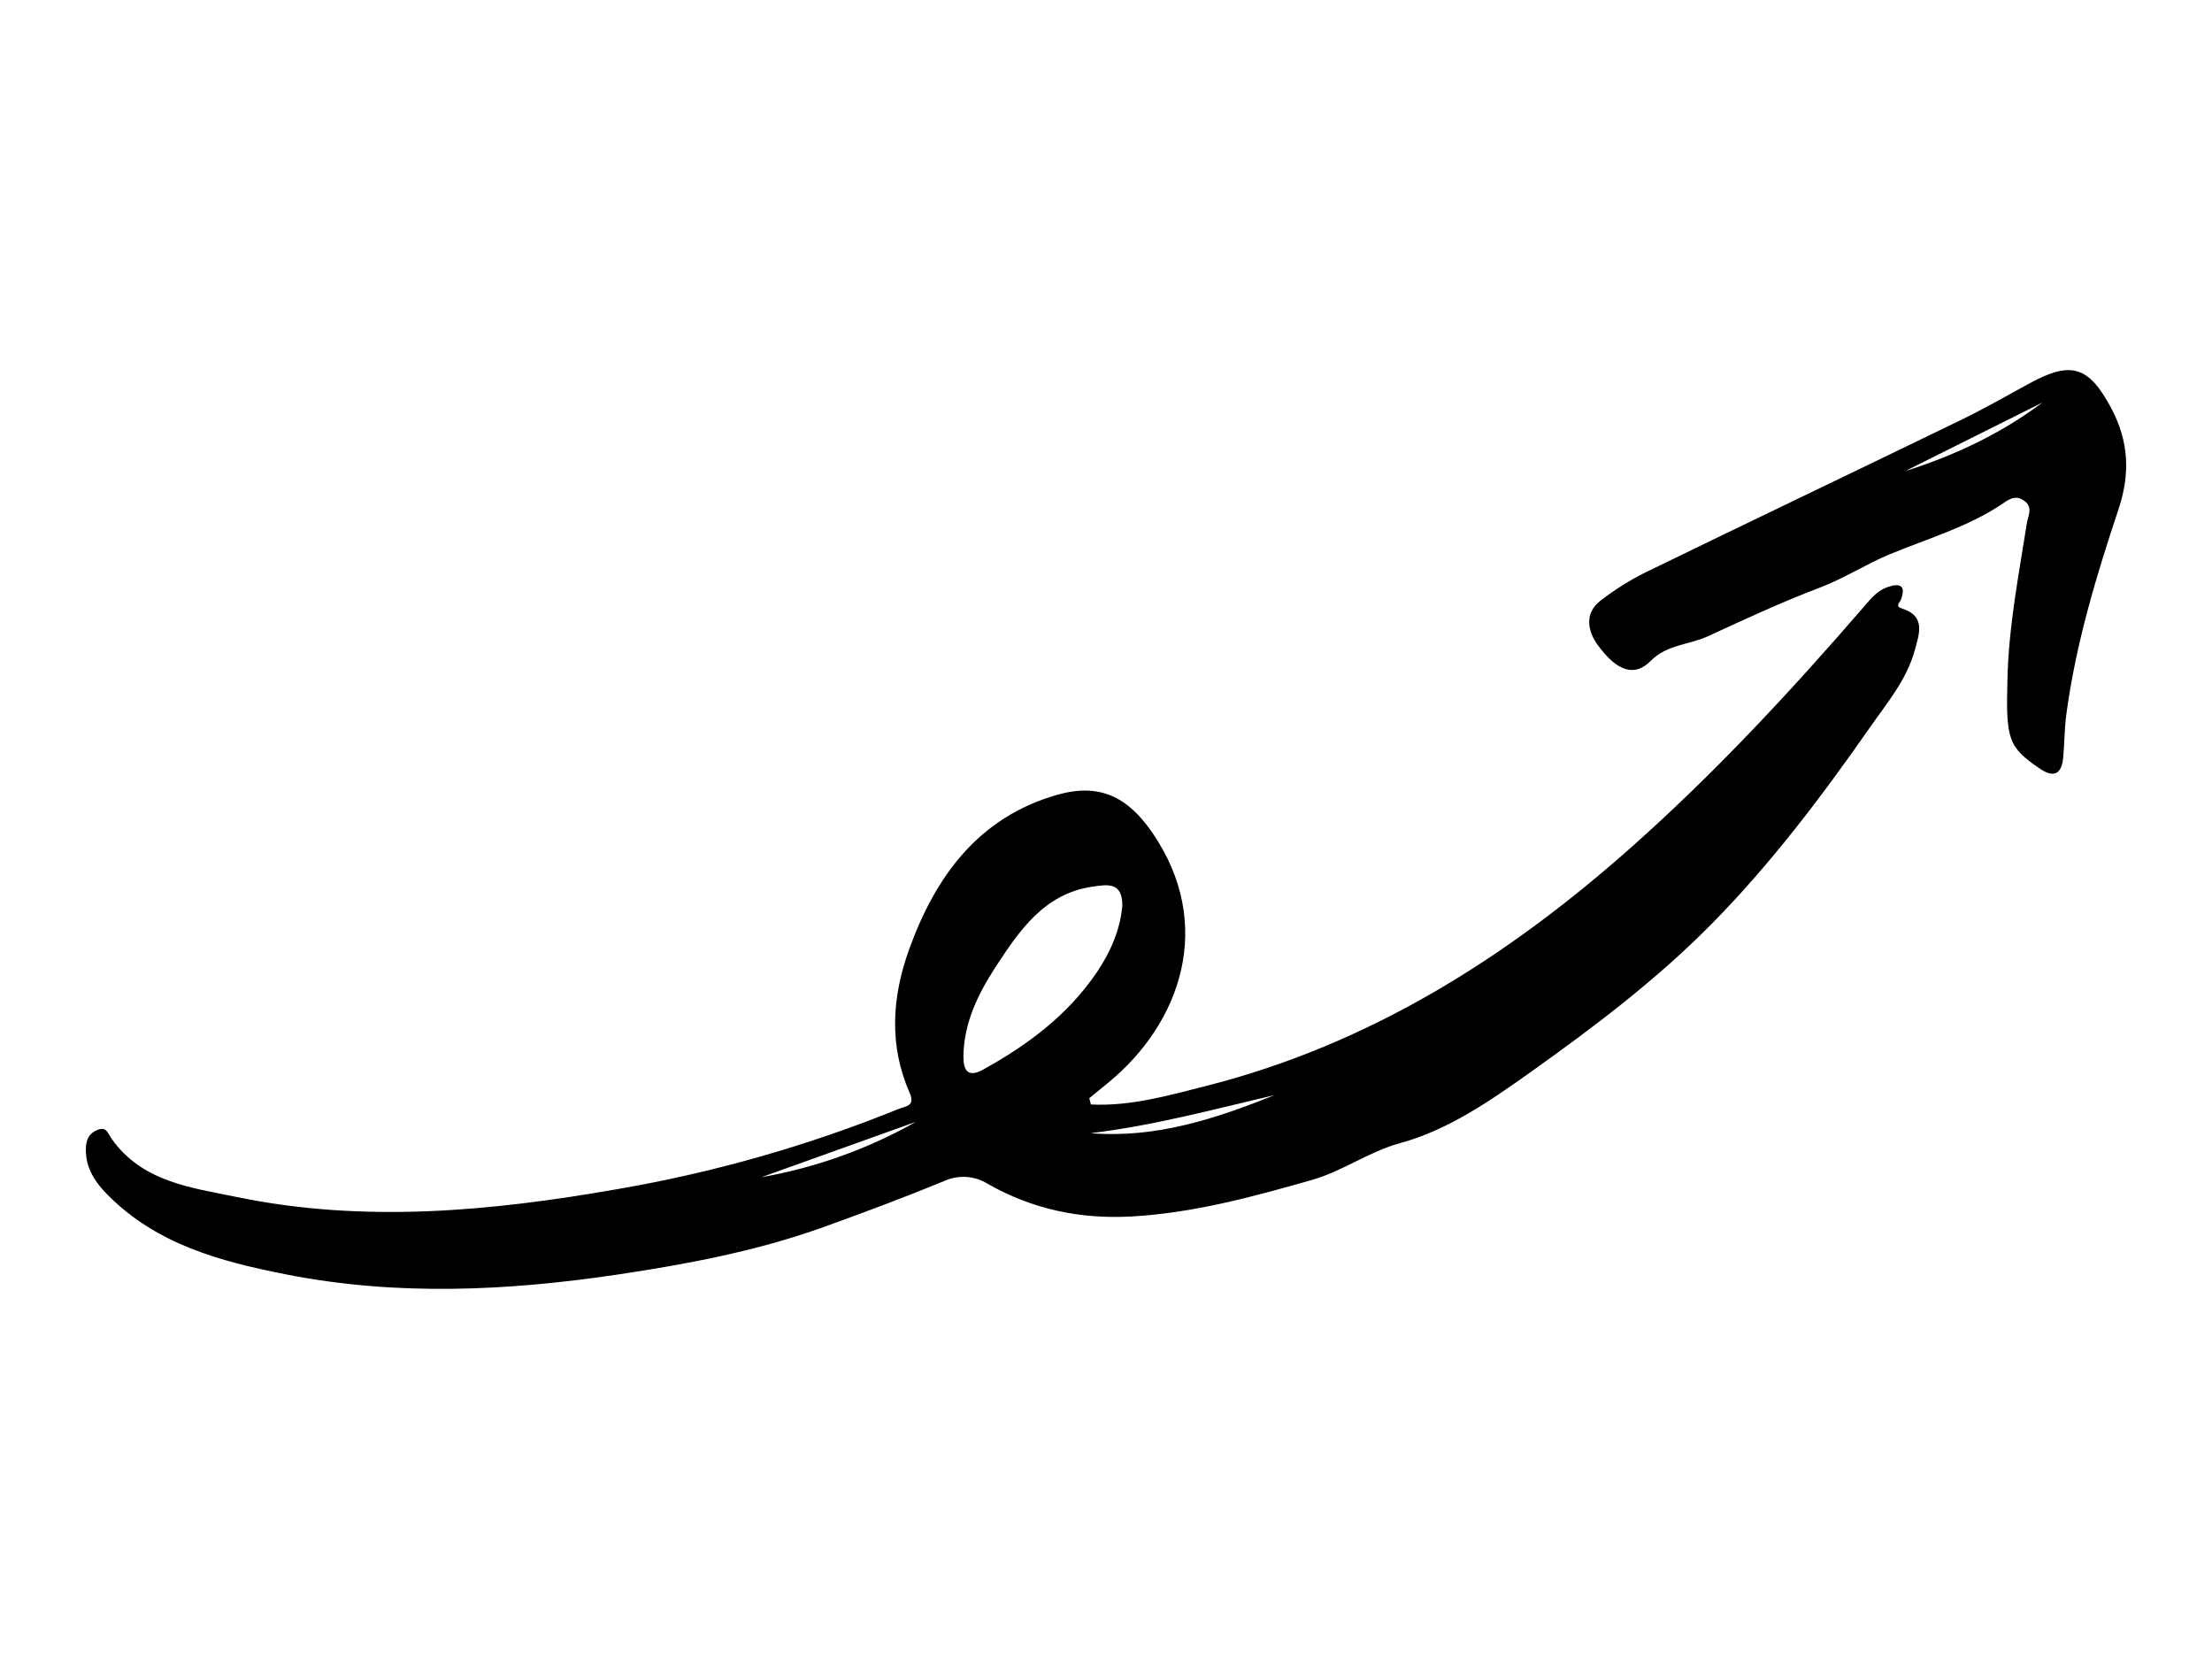
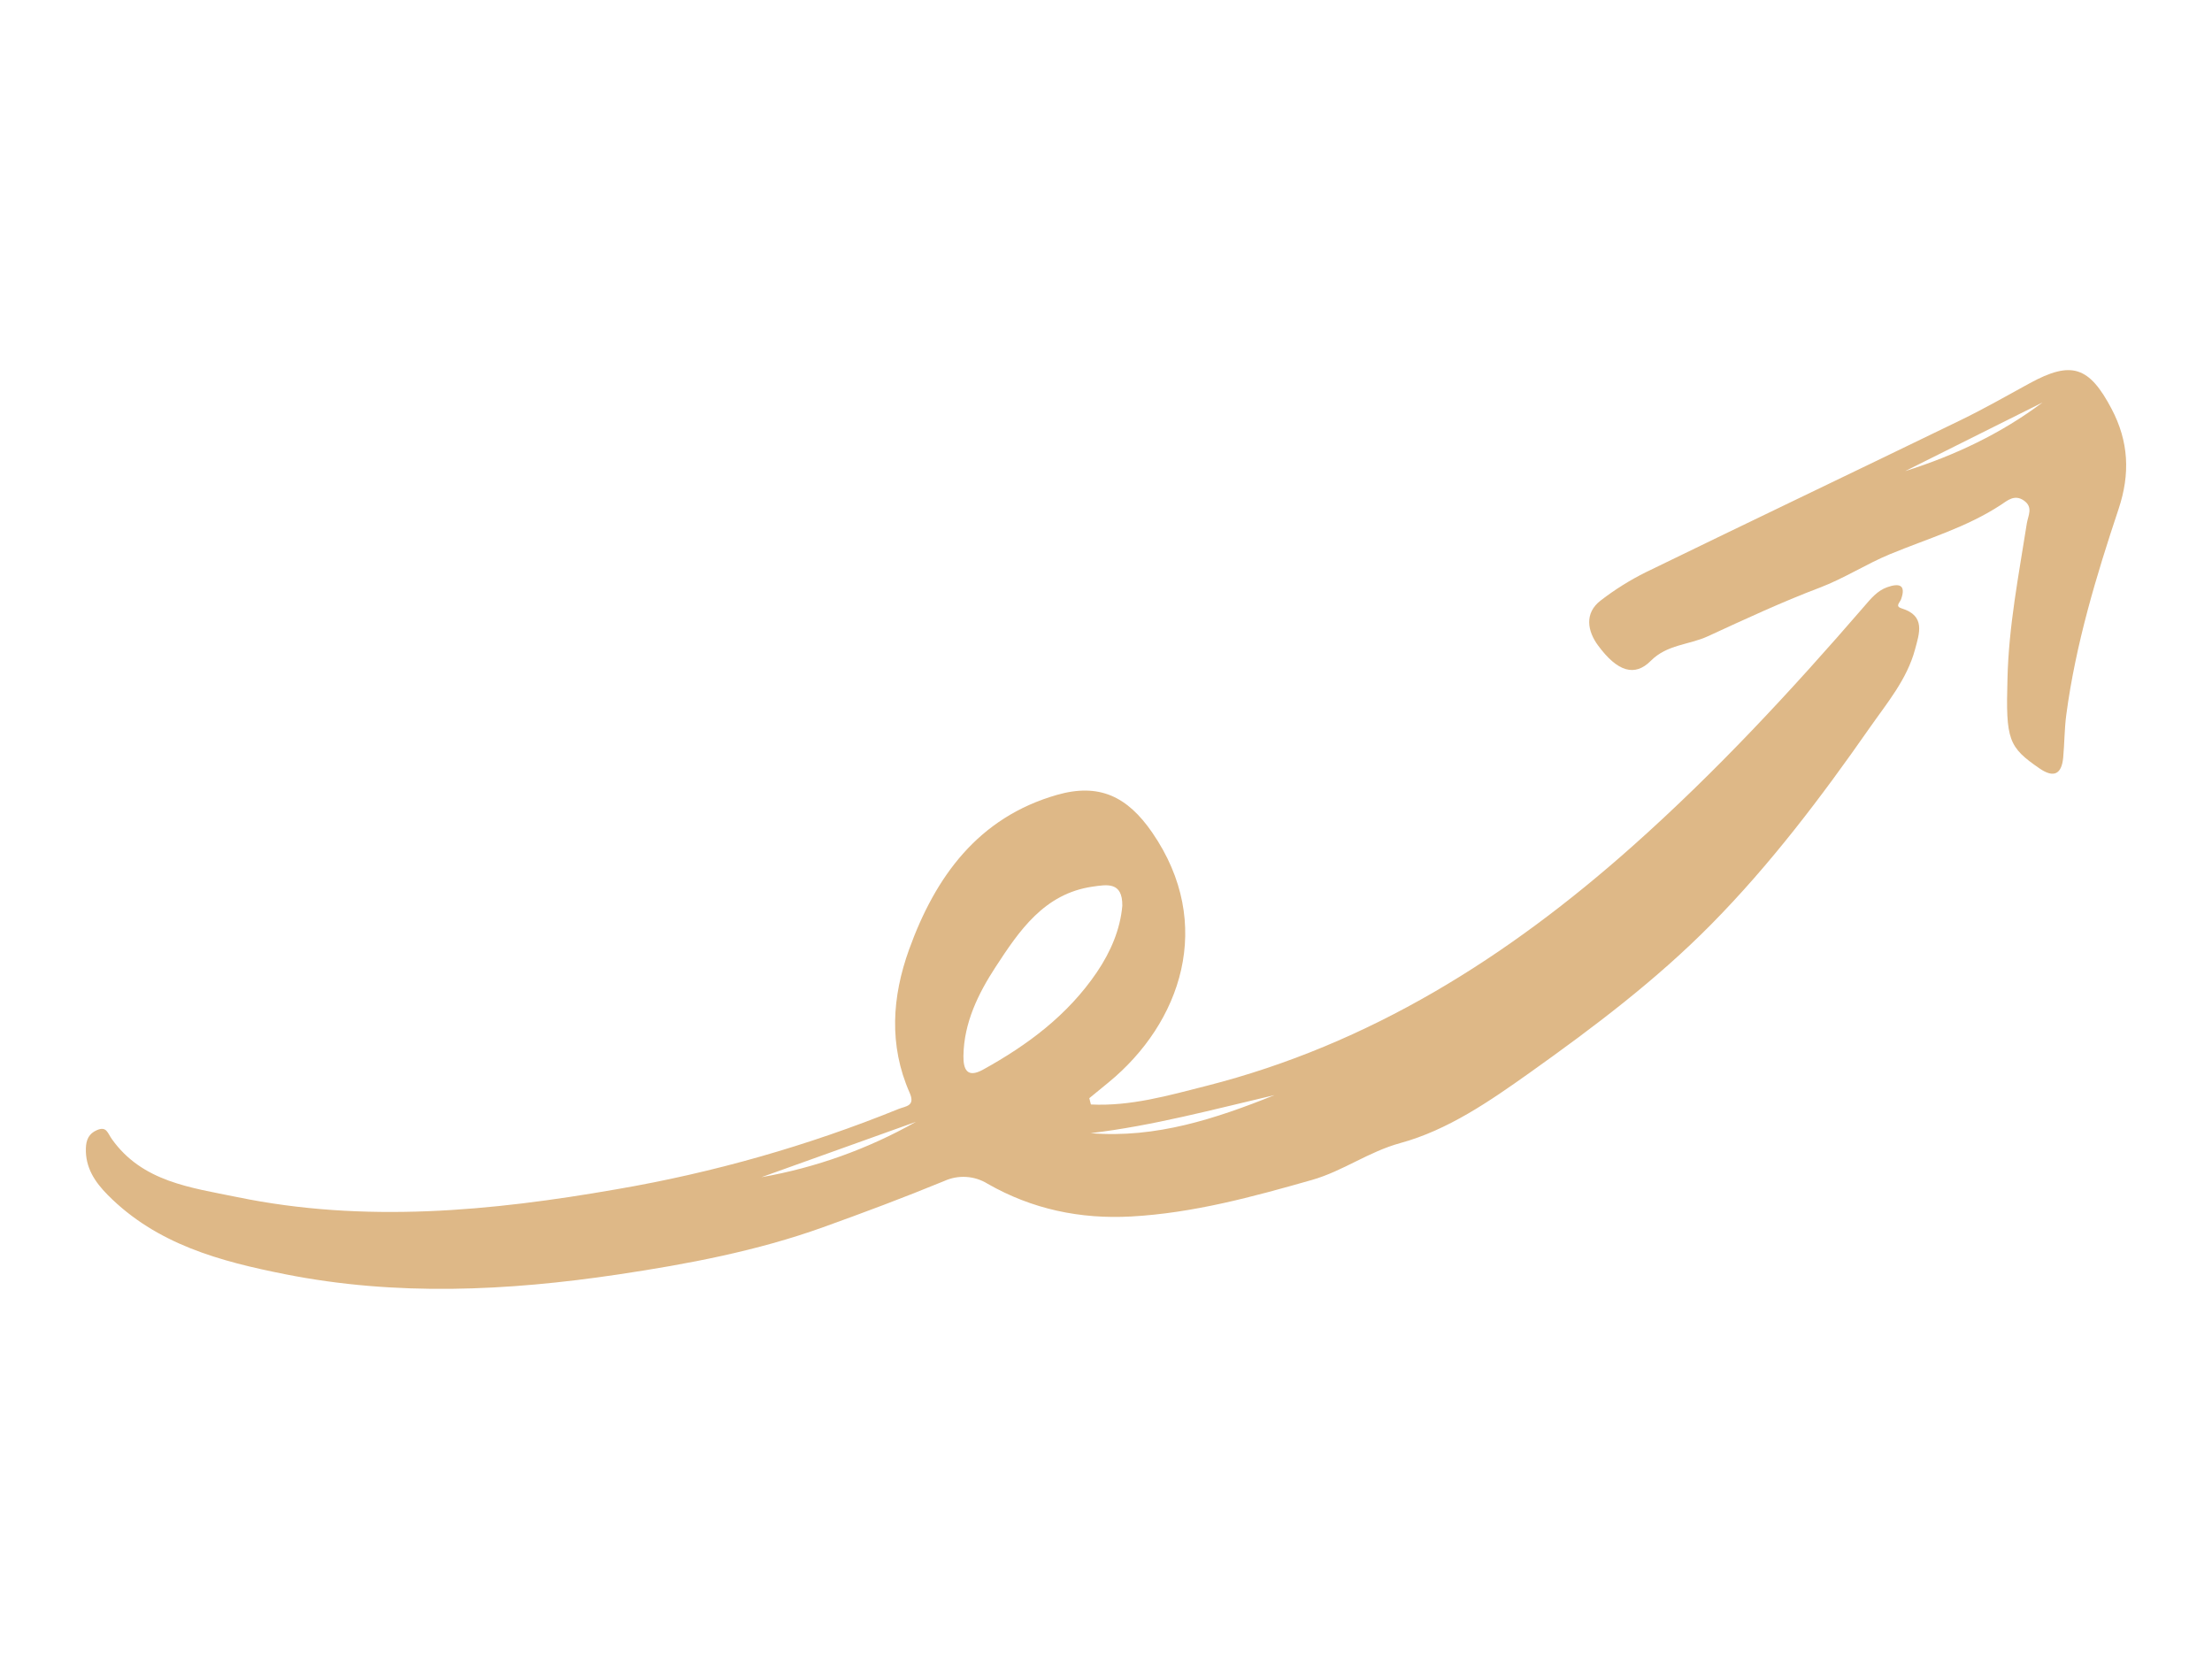
- <svg xmlns="http://www.w3.org/2000/svg" id="Layer_0_Image" data-name="Layer 0 Image" viewBox="0 0 800 600" x="0px" y="0px" width="800px" height="600px" version="1.1">
+ <svg xmlns="http://www.w3.org/2000/svg" style="fill: burlywood" id="Layer_0_Image" data-name="Layer 0 Image" viewBox="0 0 800 600" x="0px" y="0px" width="800px" height="600px" version="1.1">
  <path d="M394.54,399.449c14.294.709,28-3.227,41.7-6.706,59.153-15.03,108.985-46.51,154.148-86.679,30.168-26.832,57.481-56.278,83.812-86.744,2.4-2.781,4.726-5.684,8.345-6.954,4.066-1.428,6.936-1.1,5.025,4.315-.471,1.334-2.323,2.583.21,3.361,8.736,2.682,6.368,9.045,4.819,14.833-2.907,10.864-10.178,19.425-16.4,28.336-17.43,24.97-35.819,49.306-57.241,71.016-19.888,20.155-42.475,37.2-65.526,53.606-14.671,10.441-29.742,20.861-47.013,25.58-11.472,3.134-20.74,10.143-31.938,13.331-21.46,6.111-42.9,11.968-65.329,13.212-18.463,1.024-35.9-2.635-51.955-11.823a16.632,16.632,0,0,0-15.648-1.027c-14.481,5.96-29.2,11.47-43.875,16.743-23.87,8.578-48.992,13.328-74.135,17.081-40.1,5.986-80.257,7.875-120.366-.08-23.575-4.675-46.515-10.814-64.215-28.685-4.66-4.705-8.119-9.9-7.9-16.891.092-3.012,1.047-5.293,4-6.552,3.487-1.489,3.794.982,5.4,3.244,11.017,15.5,28.585,17.536,45.275,20.972,45.994,9.472,91.758,5.135,137.408-2.849a492.41,492.41,0,0,0,101.8-29c2.607-1.065,6.207-.973,4.033-5.9-7.57-17.162-6.349-34.713-.188-51.8,9.508-26.364,25-47.739,53.461-55.905,15.3-4.388,25.5.583,34.469,13.612,22.862,33.2,10.314,68.942-15.756,90.341q-3.5,2.871-7,5.737Q394.243,398.313,394.54,399.449Zm11.359-71.86c.115-8.775-5.544-7.673-10.741-6.925-17.572,2.528-26.605,16.07-35.117,29.1-6.2,9.5-11.456,20.152-11.6,32.147-.056,4.573,1.162,8.21,7.081,4.943,16.158-8.916,30.687-19.758,41.17-35.232C401.682,344.252,405.148,336.169,405.9,327.589Zm55.049,68.474c-22.193,5.19-44,11.087-66.5,13.762C418.027,411.765,439.745,404.577,460.948,396.063Zm-129.672,9.658L275.39,425.746A174.866,174.866,0,0,0,331.276,405.721Z" />
  <path d="M726.027,245.608c.42-19.009,4.074-37.613,7-56.311.437-2.794,2.425-5.841-1.085-8.282-3.374-2.346-5.974.05-8.261,1.553-12.452,8.181-26.61,12.251-40.173,17.867-8.573,3.55-16.536,8.751-25.451,12.129-13.73,5.2-27.084,11.435-40.438,17.577-6.764,3.112-14.69,2.918-20.577,8.846-5.775,5.816-12.031,4.065-19.141-5.625-3.627-4.942-5.113-11.534,1.061-16.227a98.42,98.42,0,0,1,16.268-10.175c37.882-18.446,75.913-36.587,113.817-54.987,8.511-4.132,16.746-8.84,25.054-13.381,15.1-8.253,21.5-6.04,29.568,9.251,6.263,11.865,6.766,23.578,2.552,36.223-8.109,24.333-15.524,48.9-18.92,74.442-.68,5.118-.641,10.328-1.118,15.478-.553,5.964-3.352,7.49-8.475,3.981C726.352,270.188,725.4,267.572,726.027,245.608Zm-37.008-75.221c17.9-5.637,34.645-13.555,49.685-24.822Z" />
</svg>
